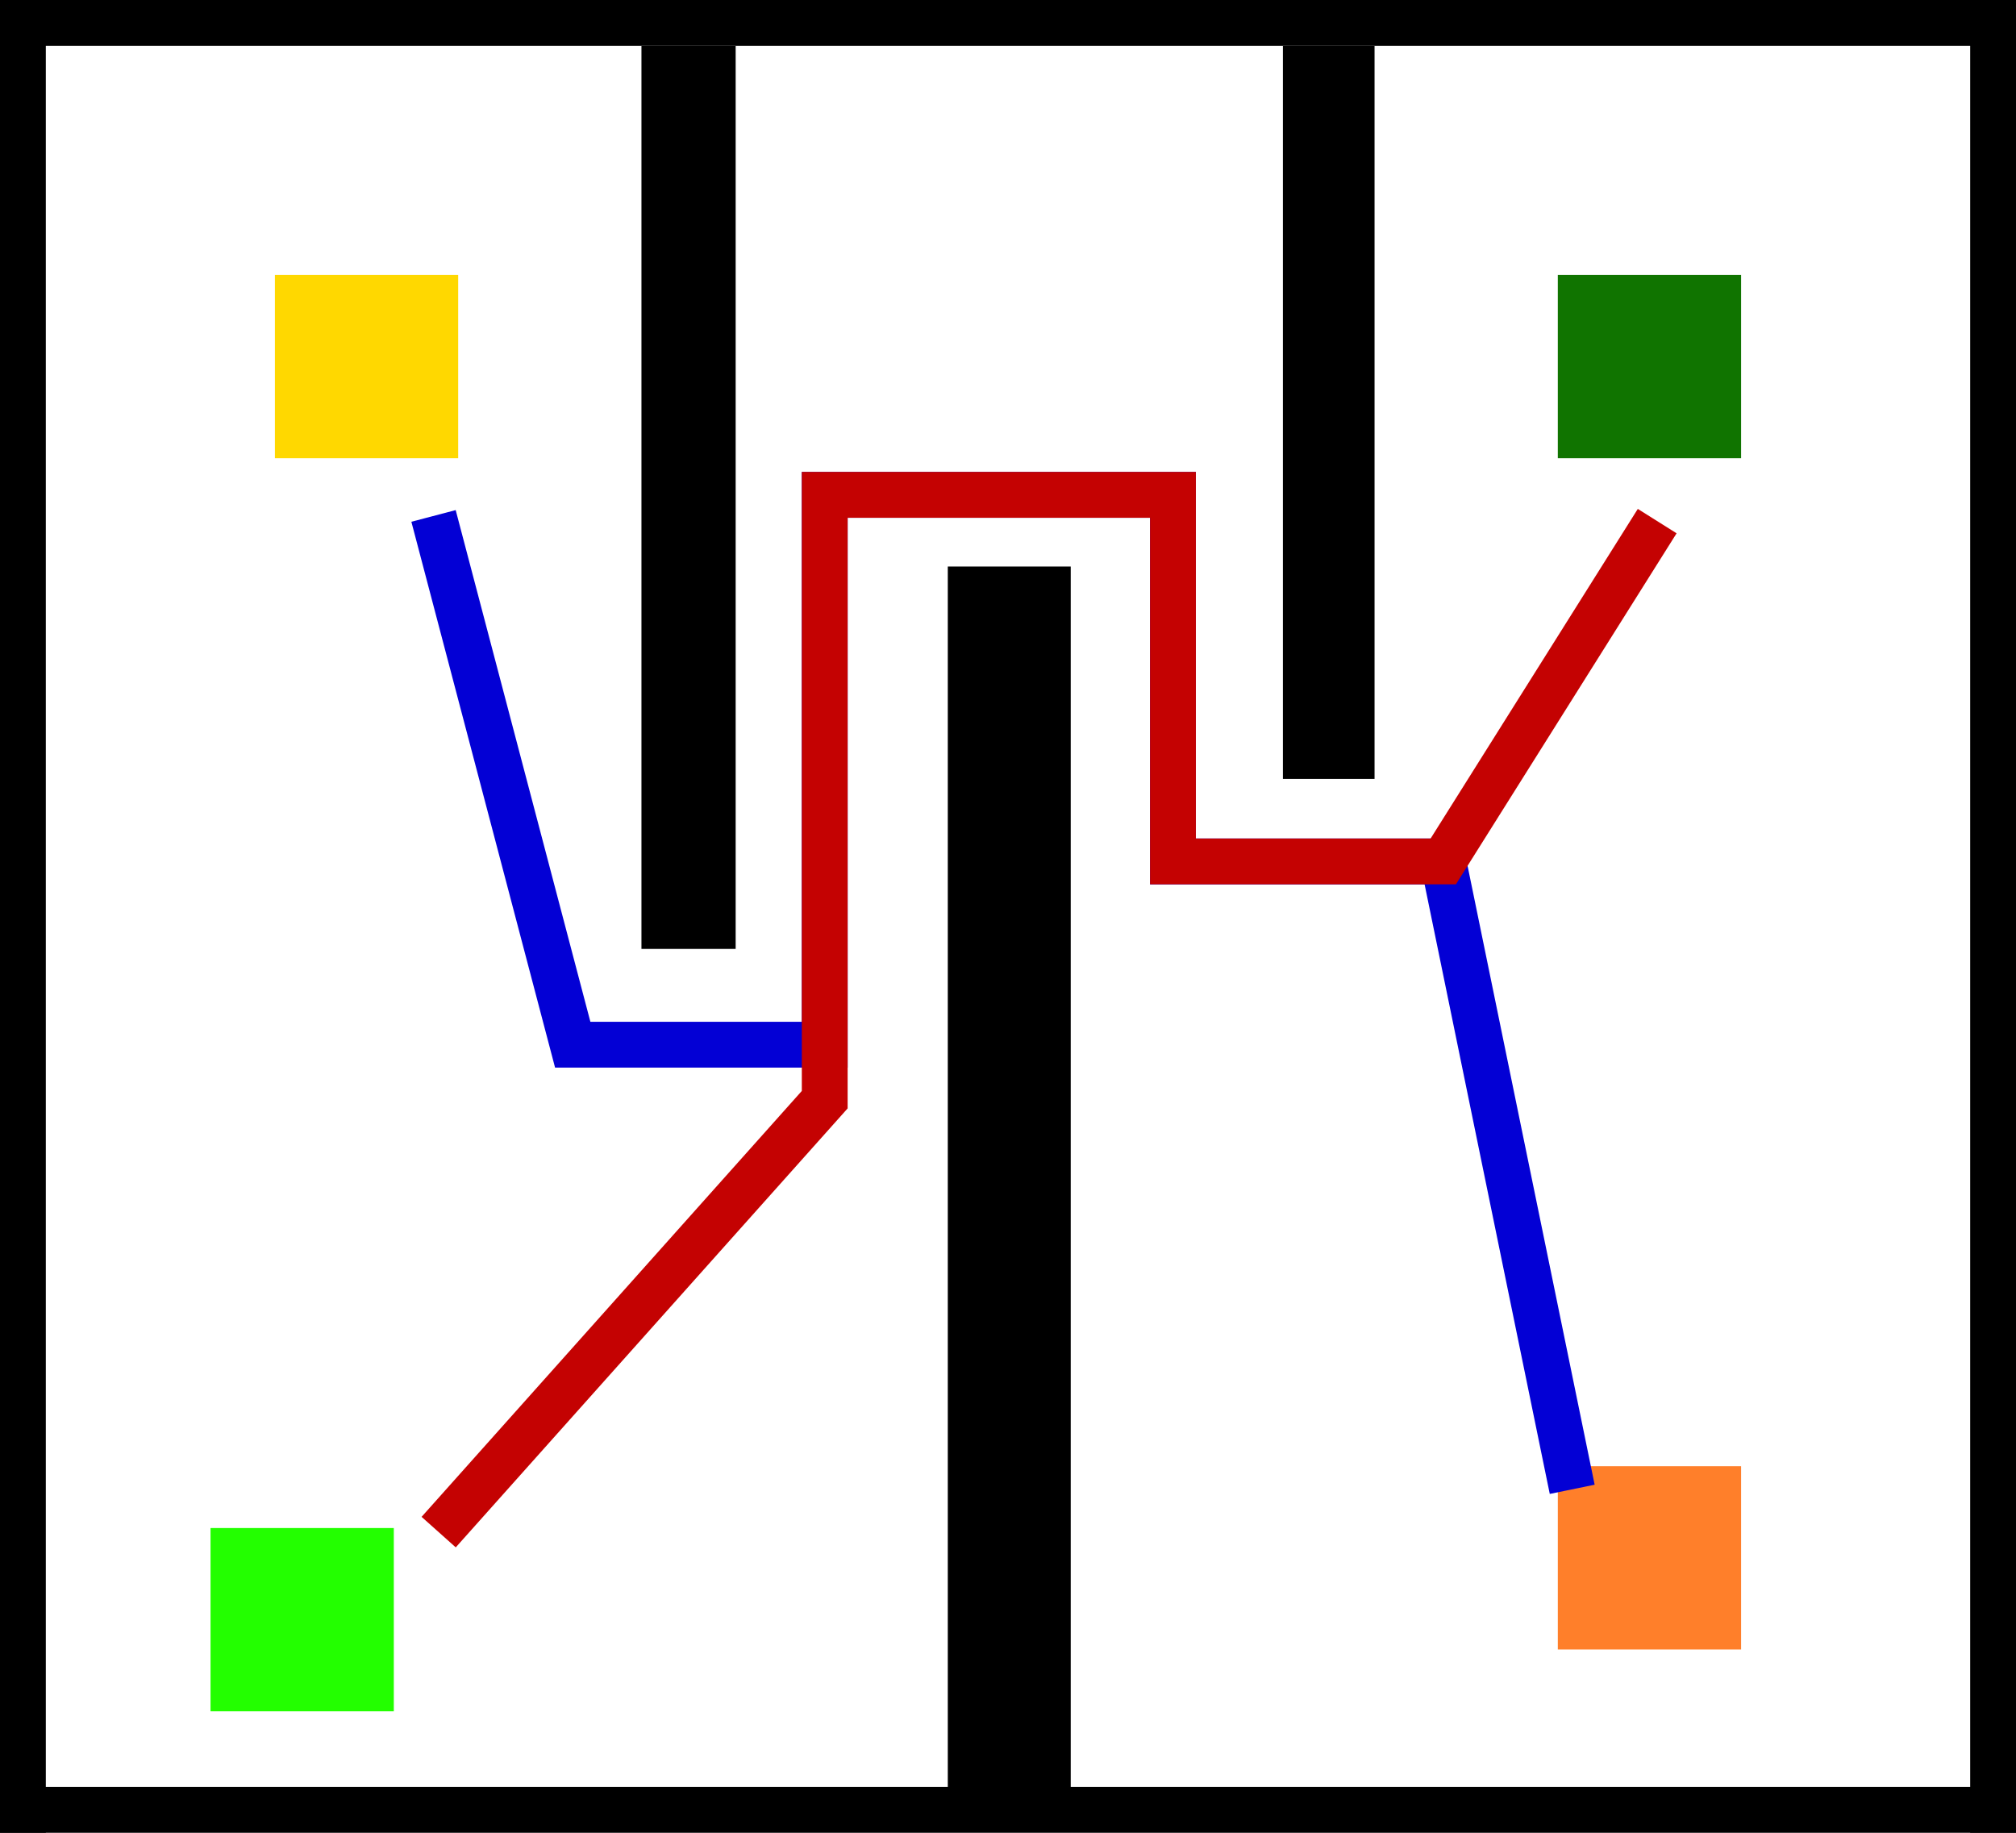
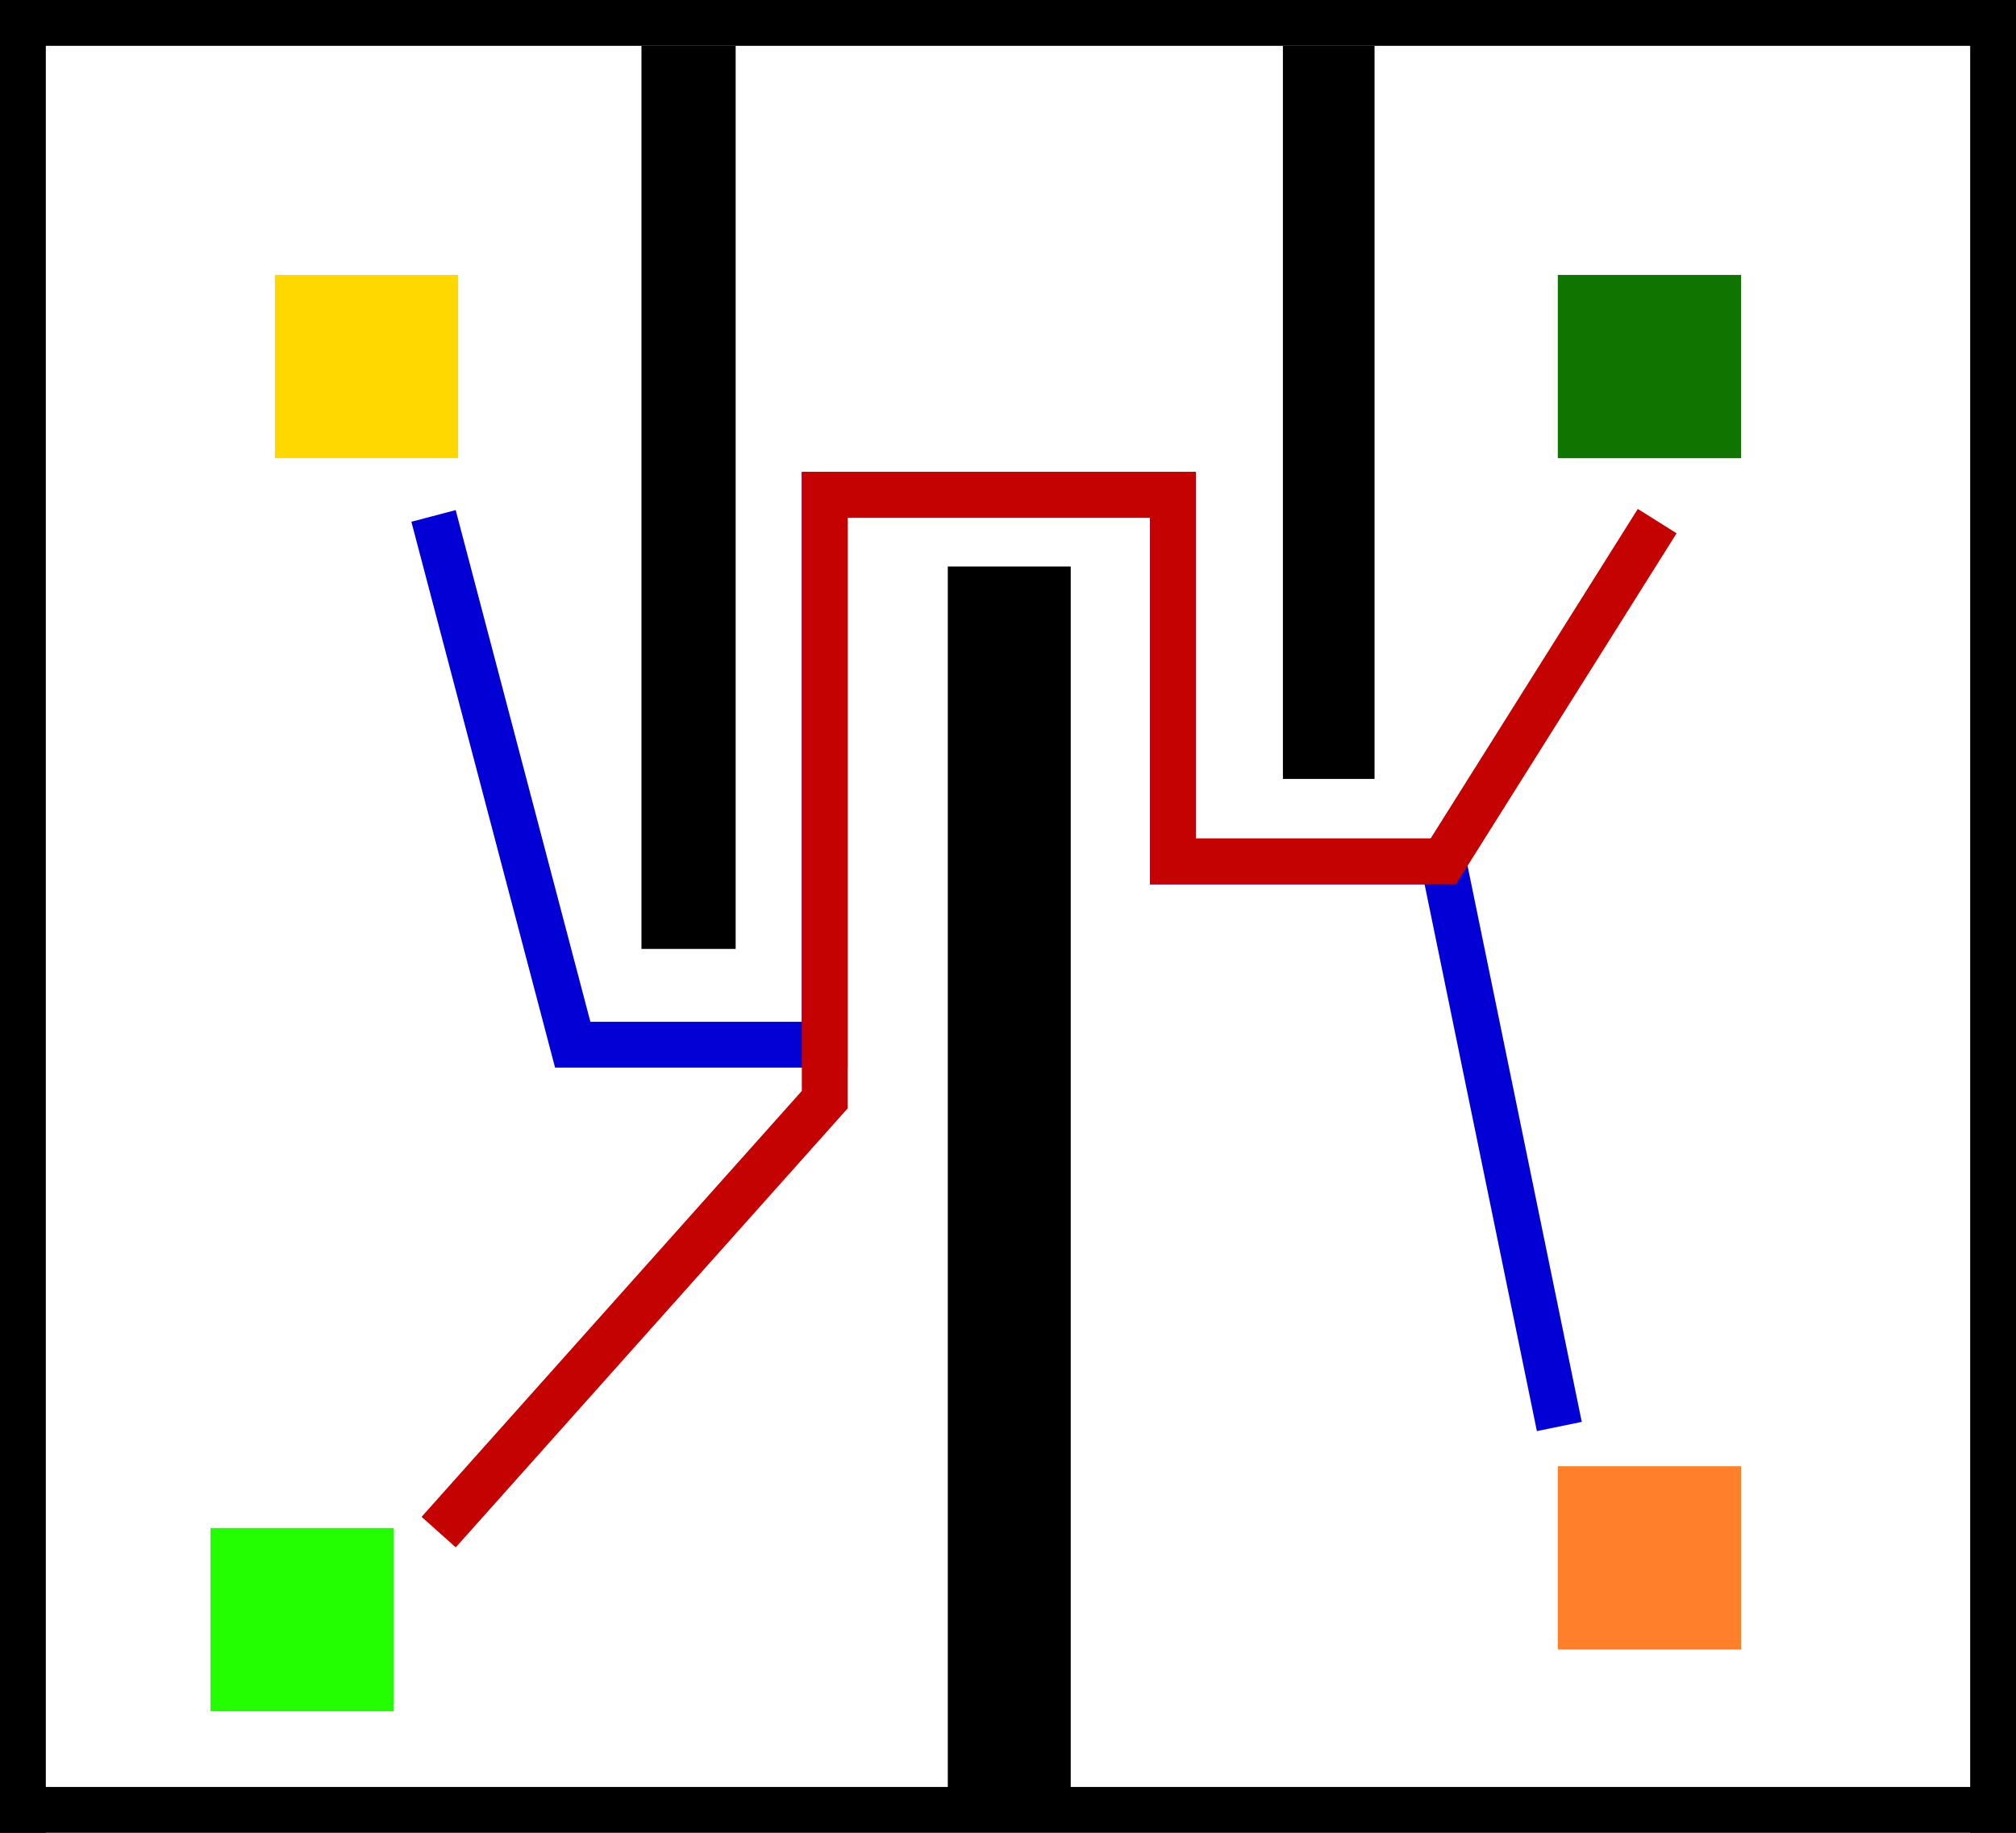
<svg xmlns="http://www.w3.org/2000/svg" width="44" height="40" viewBox="0 0 44 40" version="1.1" id="svg12">
  <defs id="defs12" />
  <g id="obstacles">
    <rect x="0" y="0" width="44" height="1" fill="#000" id="rect1" />
    <rect x="0" y="39" width="44" height="1" fill="#000" id="rect2" />
    <rect x="0" y="0" width="1" height="40" fill="#000" id="rect3" />
    <rect x="43" y="0" width="1" height="40" fill="#000" id="rect4" />
    <rect x="14" y="1" width="2.056" height="19.71" fill="#000000" id="rect5" />
    <rect x="28" y="1" width="2" height="16" fill="#000" id="rect6" />
    <rect x="20.686" y="12.364" width="2.683" height="27.258" fill="#000000" id="rect7" ry="0" />
  </g>
  <g id="robot">
    <rect x="6" y="6" width="4" height="4" fill="#ffd800" id="rect8" />
    <rect x="34" y="32" width="4" height="4" fill="#ff7f2a" id="rect9" />
  </g>
  <g id="pedestrians">
    <rect x="4.595" y="33.349" width="4" height="4" fill="#23ff00" id="rect10" />
    <rect x="34" y="6" width="4" height="4" fill="#107400" id="rect11" />
  </g>
  <g id="routes">
-     <path d="M 9.462,11.26 12.5,22.8 18.0,22.8 18.0,10.8 25.6,10.8 25.6,18.8 31.5,18.8 34.314,32.504" stroke="#0300d5" stroke-width="1" fill="none" id="path11" />
+     <path d="M 9.462,11.26 12.5,22.8 18.0,22.8 18.0,10.8 25.6,10.8 25.6,18.8 31.5,18.8 34.033,31.133" stroke="#0300d5" stroke-width="1" fill="none" id="path11" />
    <path d="M 9.574,33.438 18.0,24.0 18.0,10.8 25.6,10.8 25.6,18.8 31.5,18.8 36.169,11.373" stroke="#c40202" stroke-width="1" fill="none" id="path12" />
  </g>
</svg>
